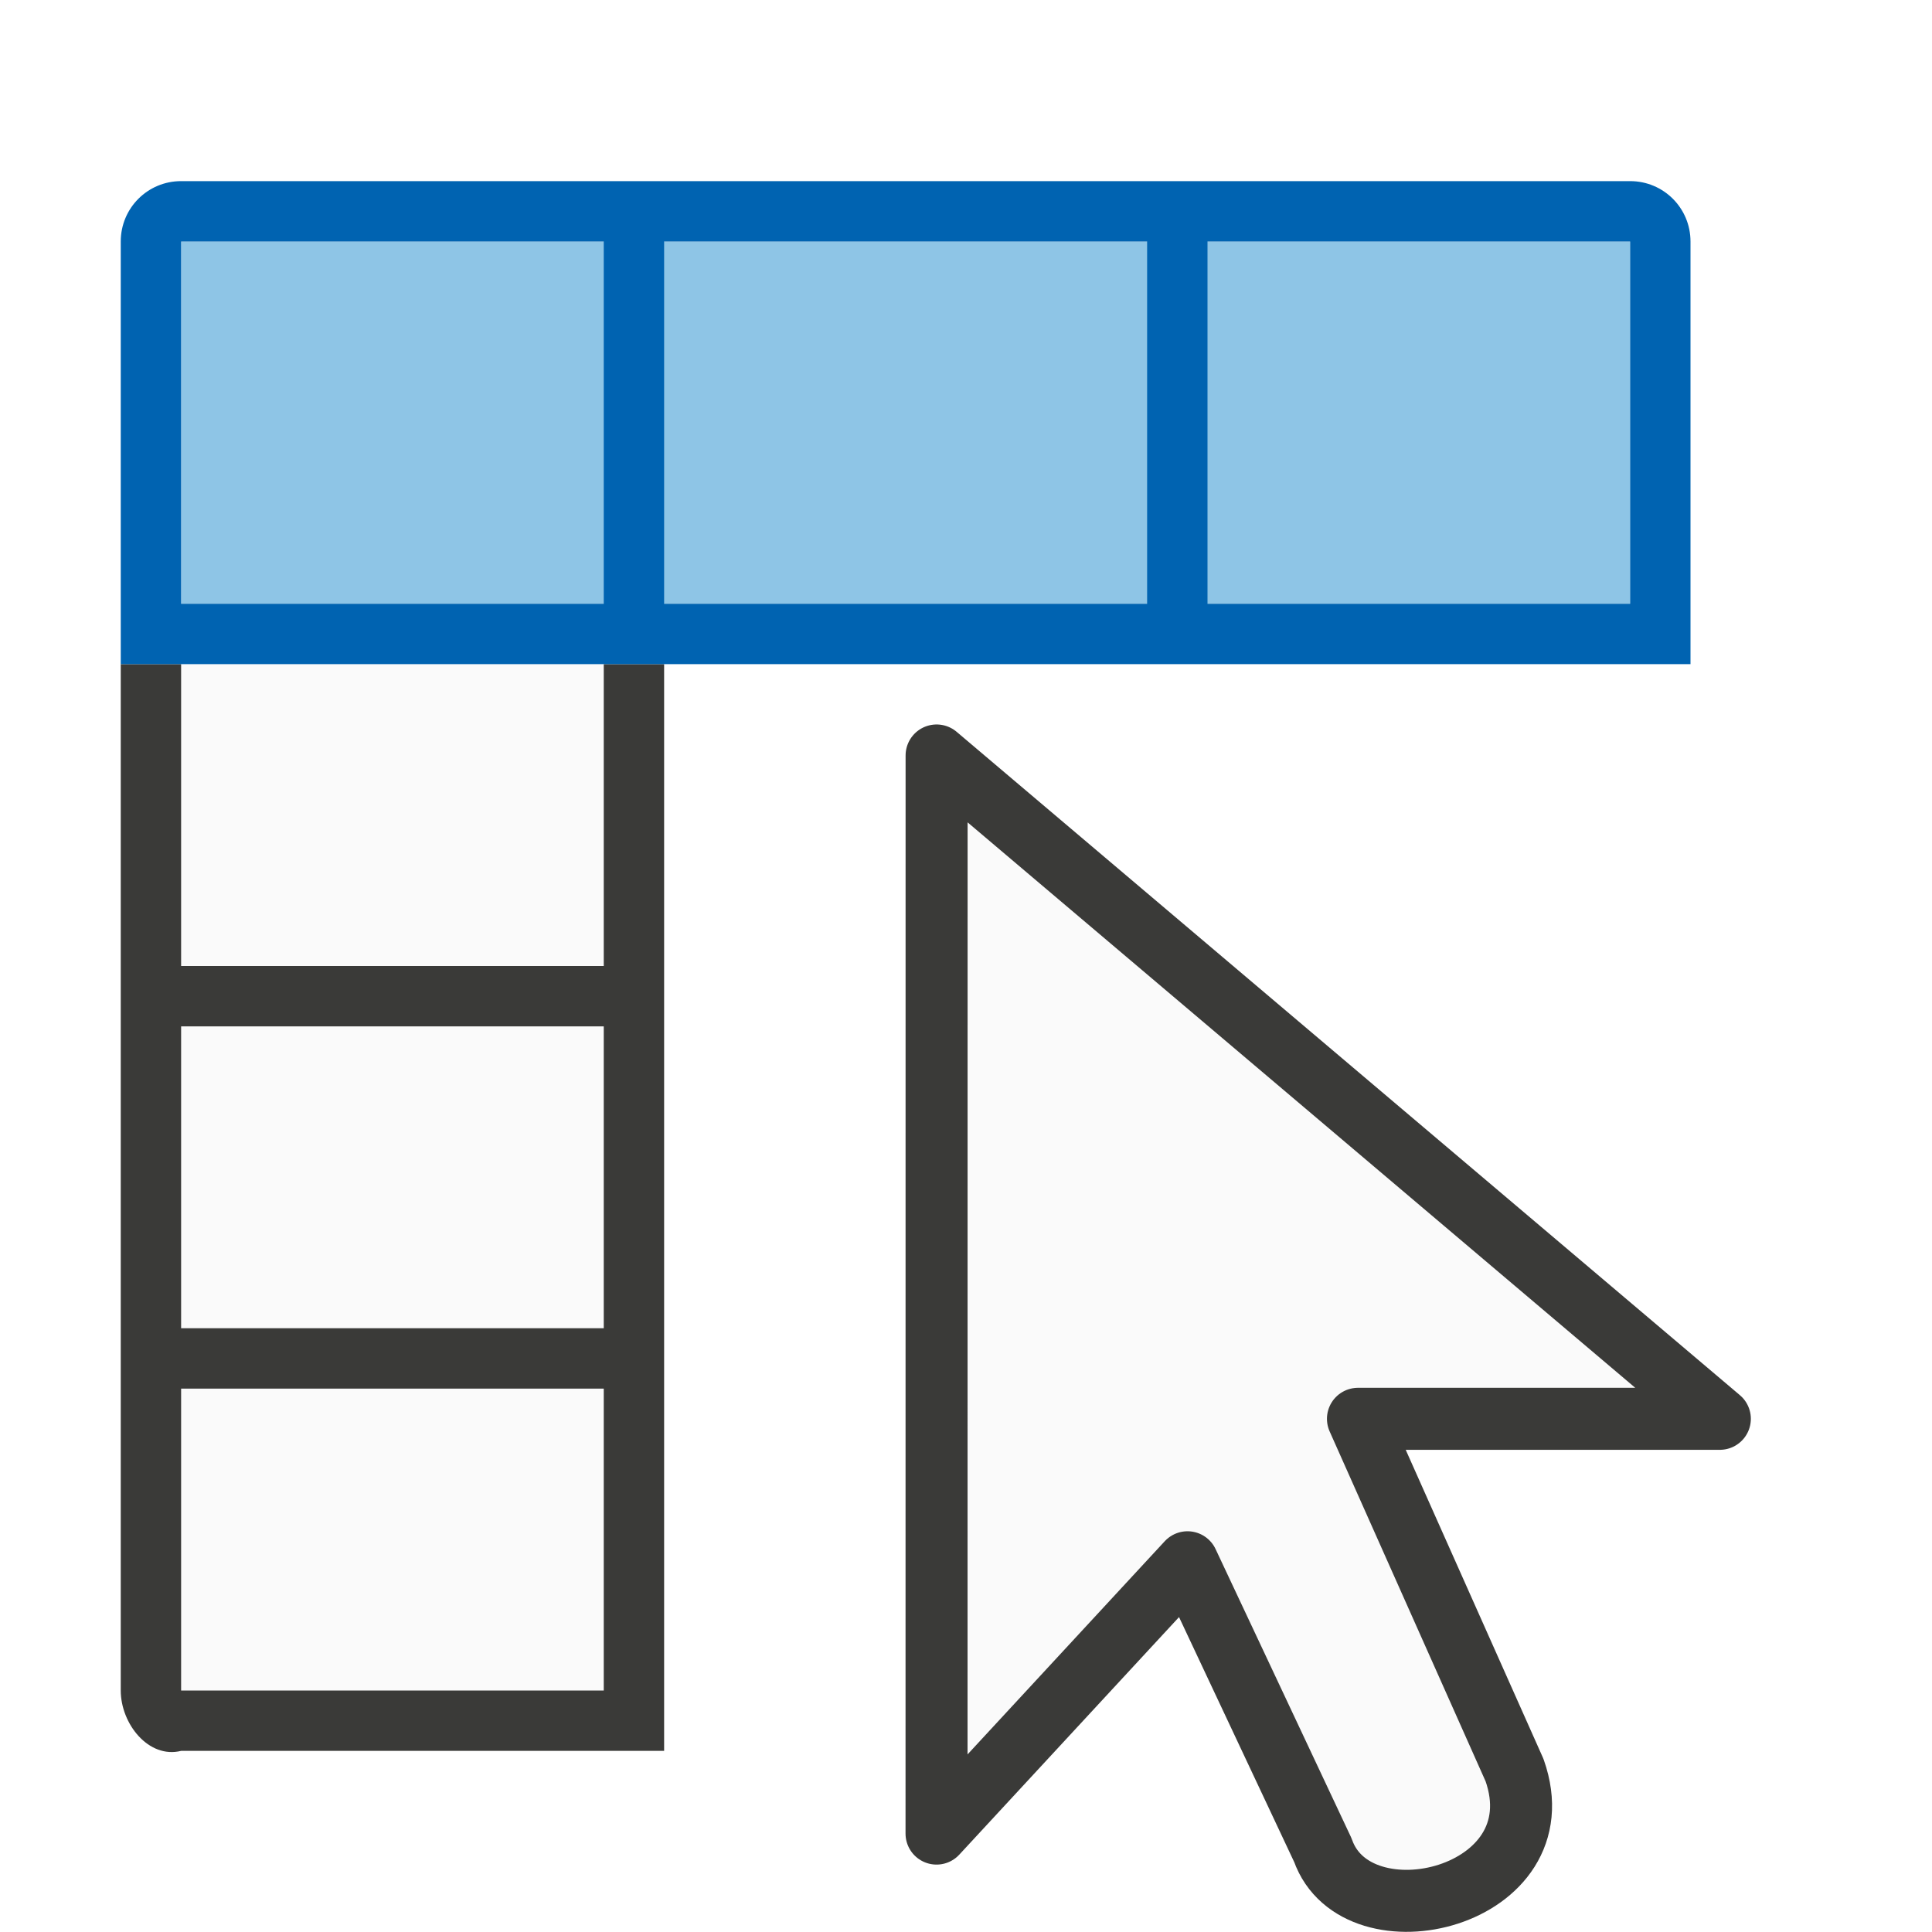
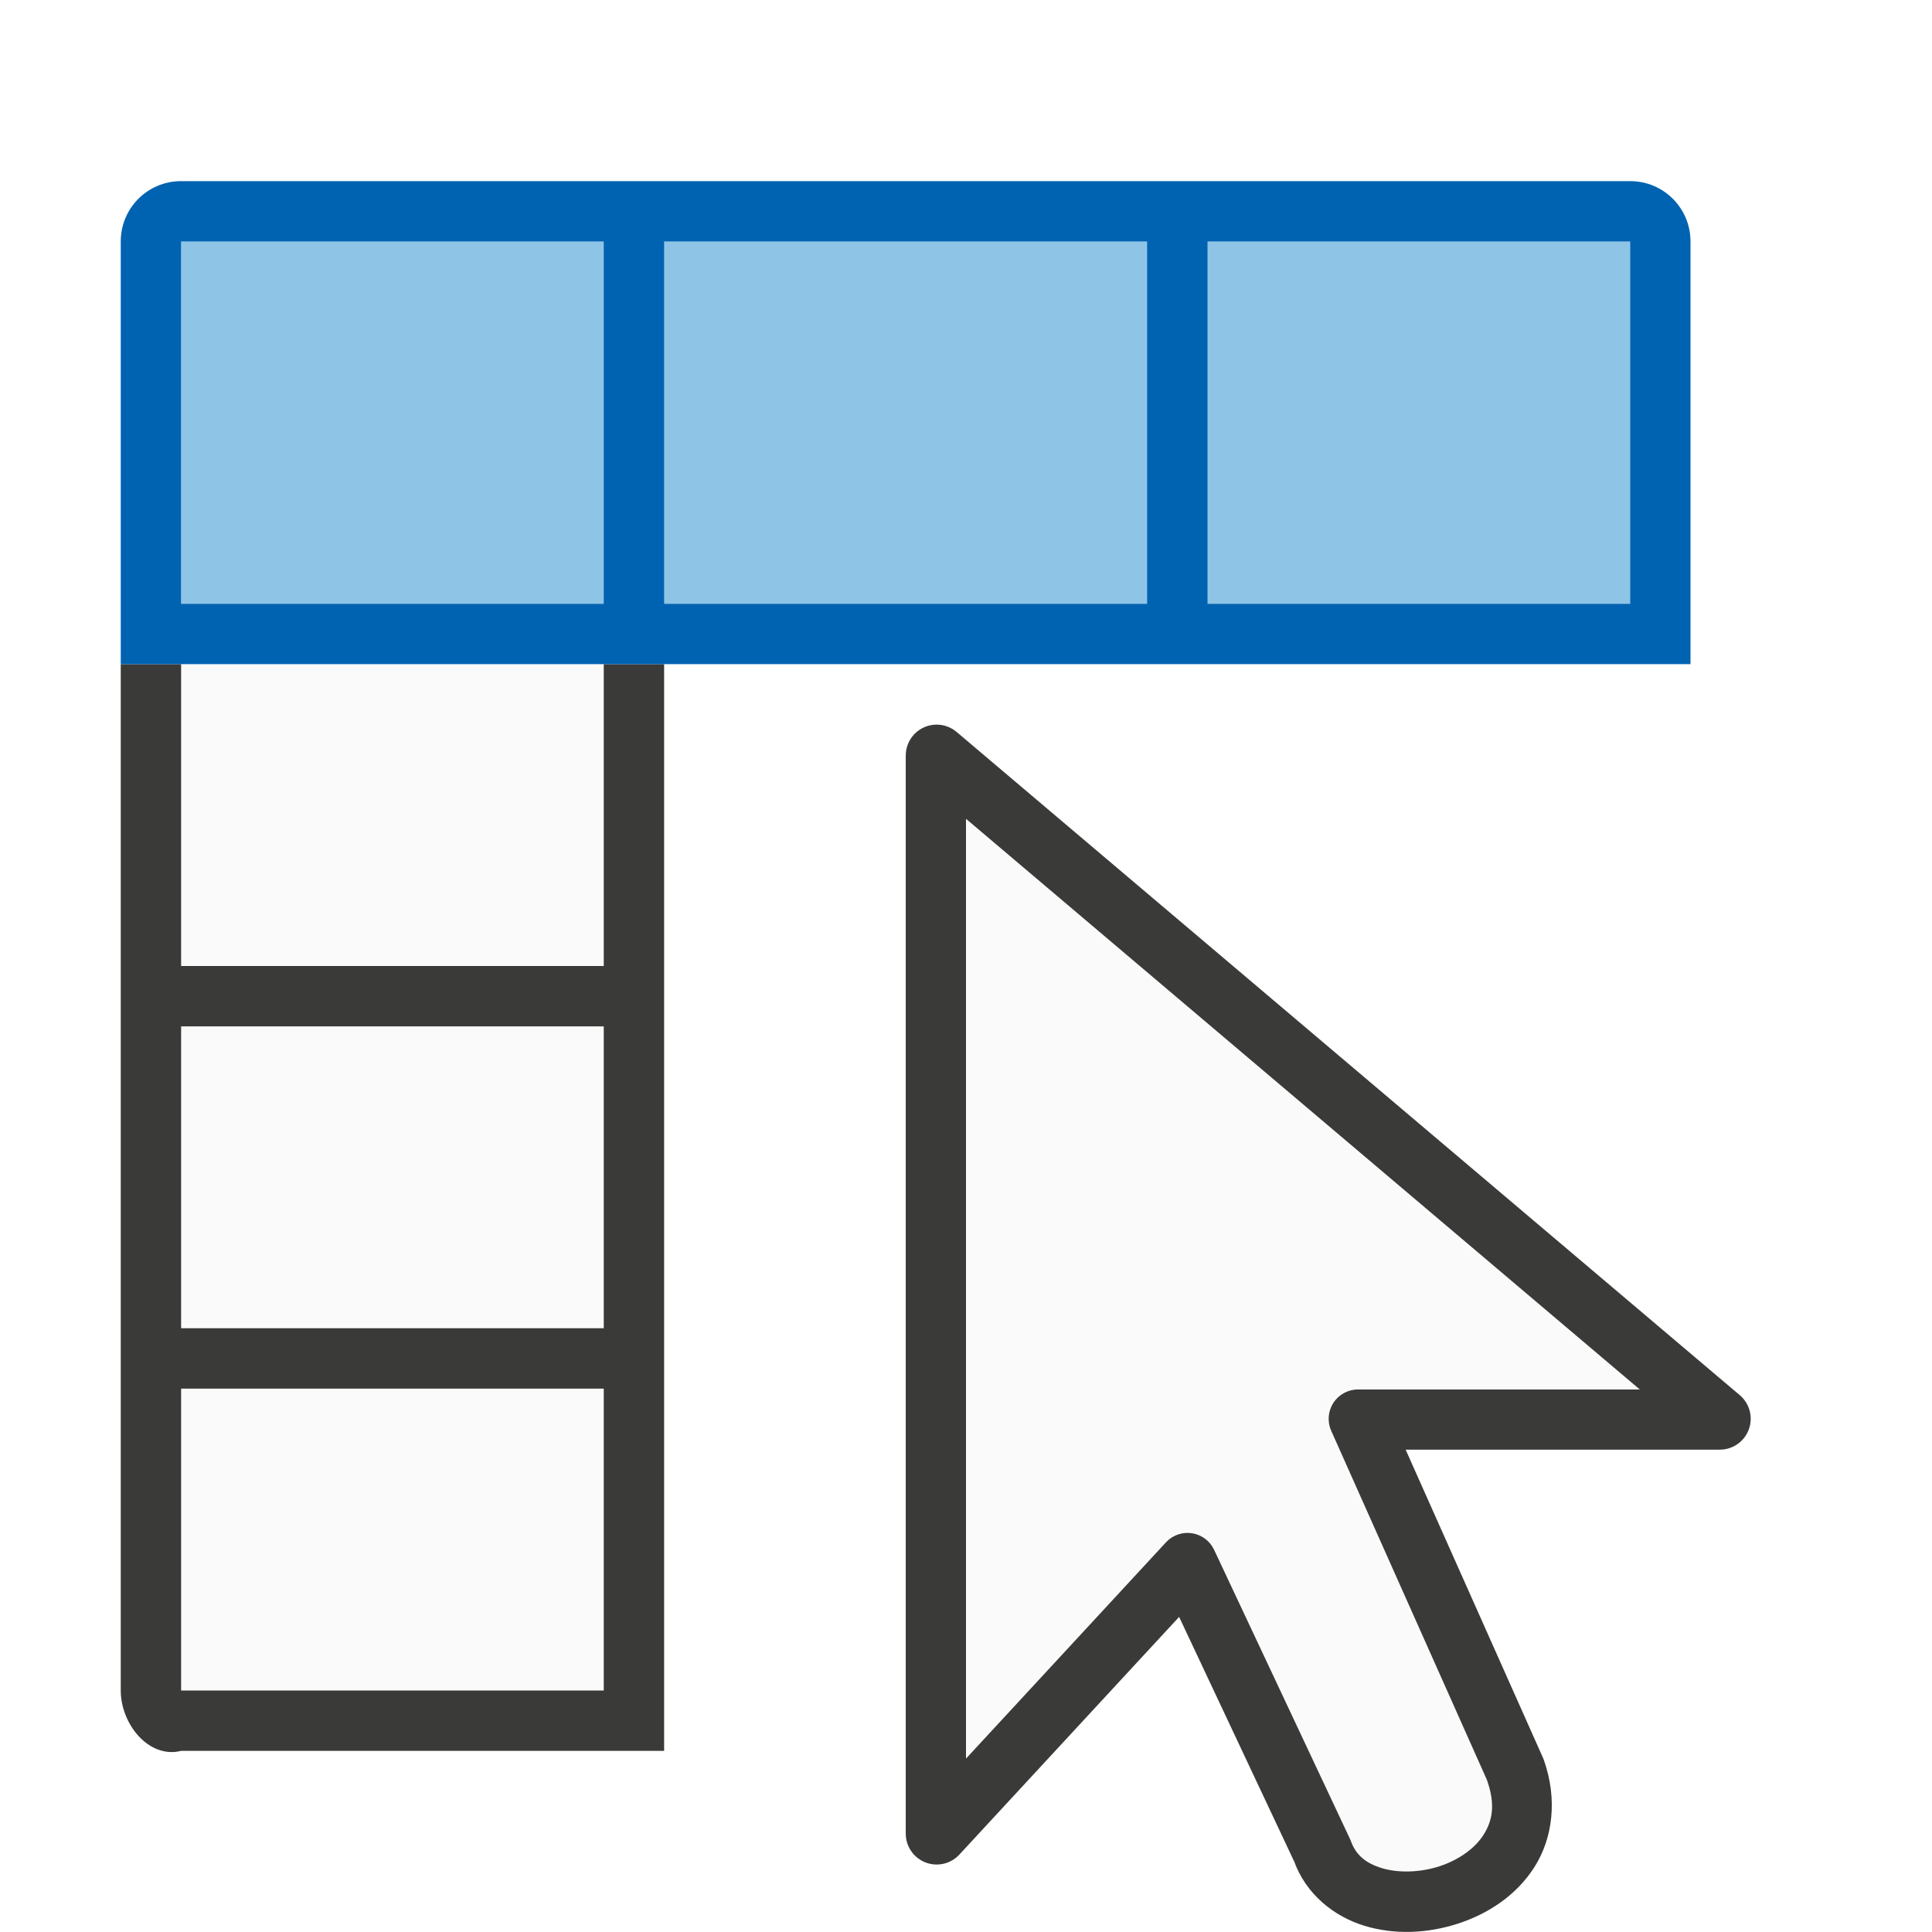
<svg xmlns="http://www.w3.org/2000/svg" viewBox="0 0 32 32">
  <path d="m3 11h7v17h-7z" fill="#fafafa" />
  <path d="m3 4h24v6h-24z" fill="#1e8bcd" opacity=".5" />
  <path d="m2 11v17c0 .554.463 1.134 1 1h8v-1-5-1-5-1-5h-1v5h-7v-5zm1 6h7v5h-7zm0 6h7v5h-7z" fill="#3a3a38" />
  <path d="m3 3c-.554 0-1 .446-1 1v7h1 7 1 17v-7c0-.554-.446-1-1-1zm0 1h7v6h-7zm8 0h8v6h-8zm9 0h7v6h-7z" fill="#0063b1" />
-   <path d="m15.513 12.513 12.973 10.987h-5.994l2.594 5.82c.747 2.12-2.615 2.914-3.175 1.325l-2.242-4.769-4.157 4.494z" fill="#fafafa" fill-rule="evenodd" stroke="#3a3a38" stroke-linejoin="round" stroke-width="1.027" />
+   <g fill-rule="evenodd">
+     <path d="m15.516 12.002a.512.512 0 0 0 -.514.512v17.857a.512.512 0 0 0 .887.348l3.641-3.938 1.92 4.082-.02-.047c.198.561.67.93 1.172 1.082.502.152 1.045.126 1.547-.037.501-.163.972-.47 1.27-.943s.382-1.115.152-1.768a.512.512 0 0 0 -.016-.039l-2.273-5.1h5.205a.512.512 0 0 0 .33-.902l-12.973-10.986a.512.512 0 0 0 -.328-.121z" fill="#3a3a38" />
+     <path d="m16 13.562v15.566l3.312-3.582a.486.486 0 0 1 .797.123l2.242 4.77a.486.486 0 0 1 .02.045c.085.242.251.378.52.459.269.081.629.073.949-.031.32-.104.591-.297.734-.525s.2-.491.055-.904l-2.58-5.785a.486.486 0 0 1 .443-.684h4.668z" fill="#fafafa" />
+   </g>
</svg>
